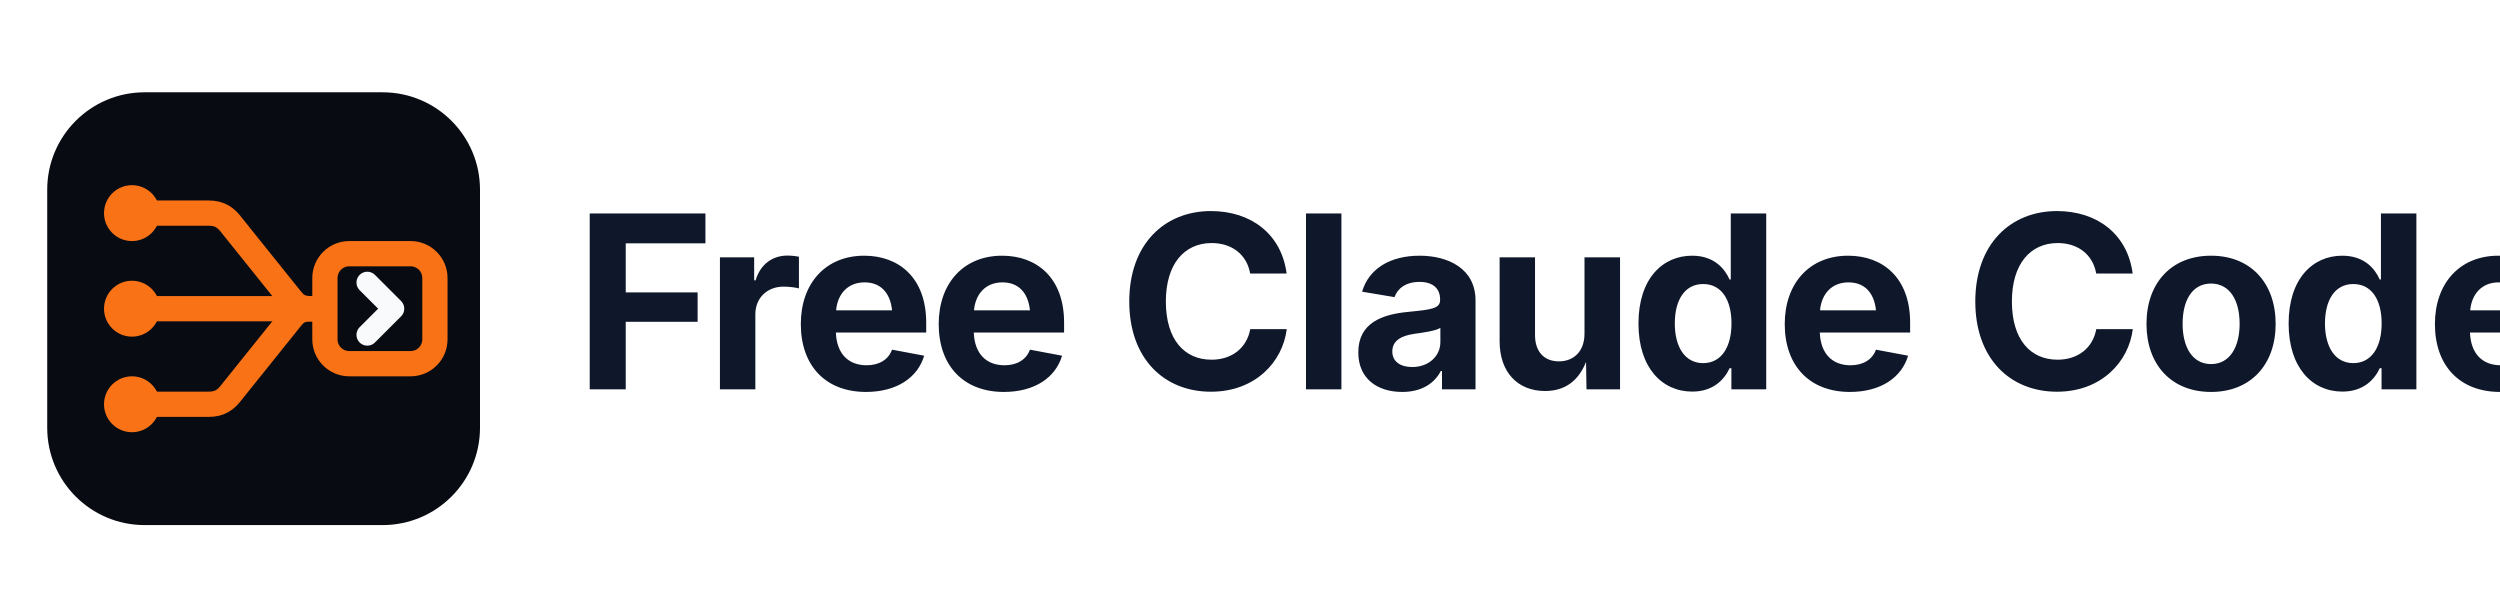
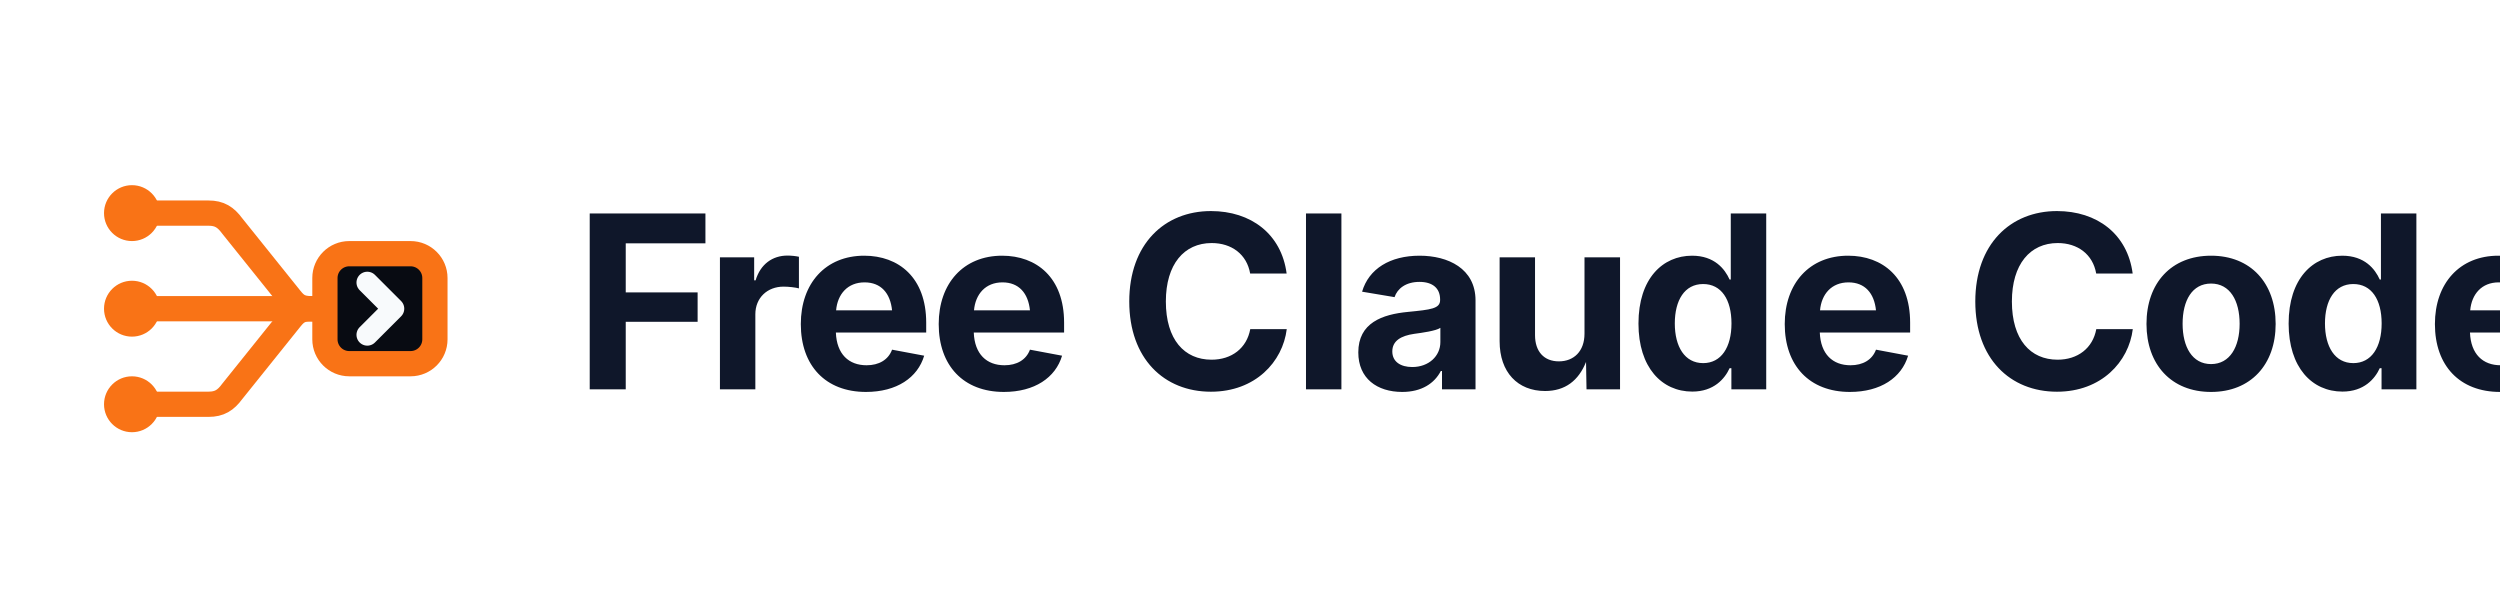
<svg xmlns="http://www.w3.org/2000/svg" width="1220" height="300" viewBox="0 0 1220 300" role="img" aria-labelledby="title">
  <g transform="translate(16 38) scale(.22)">
-     <rect x="32" y="32" width="960" height="960" rx="216" fill="#080b12" />
    <g fill="none" stroke="#f97316" stroke-linecap="round" stroke-linejoin="round" stroke-width="56">
      <path d="M220 300h170c24 0 38 9 52 28l130 162c12 15 22 22 46 22h48" />
      <path d="M220 512h446" />
      <path d="M220 724h170c24 0 38-9 52-28l130-162c12-15 22-22 46-22h48" />
    </g>
    <g fill="#f97316">
      <circle cx="220" cy="300" r="62" />
      <circle cx="220" cy="512" r="62" />
      <circle cx="220" cy="724" r="62" />
    </g>
    <rect x="648" y="390" width="244" height="244" rx="54" fill="#080b12" stroke="#f97316" stroke-width="56" />
    <path d="m742 454 58 58-58 58" fill="none" stroke="#f8fafc" stroke-linecap="round" stroke-linejoin="round" stroke-width="48" />
  </g>
  <text x="280" y="190" fill="#0f172a" font-family="Inter, ui-sans-serif, system-ui, -apple-system, BlinkMacSystemFont, Segoe UI, sans-serif" font-size="118" font-weight="700" letter-spacing="-3">Free Claude Code</text>
</svg>
